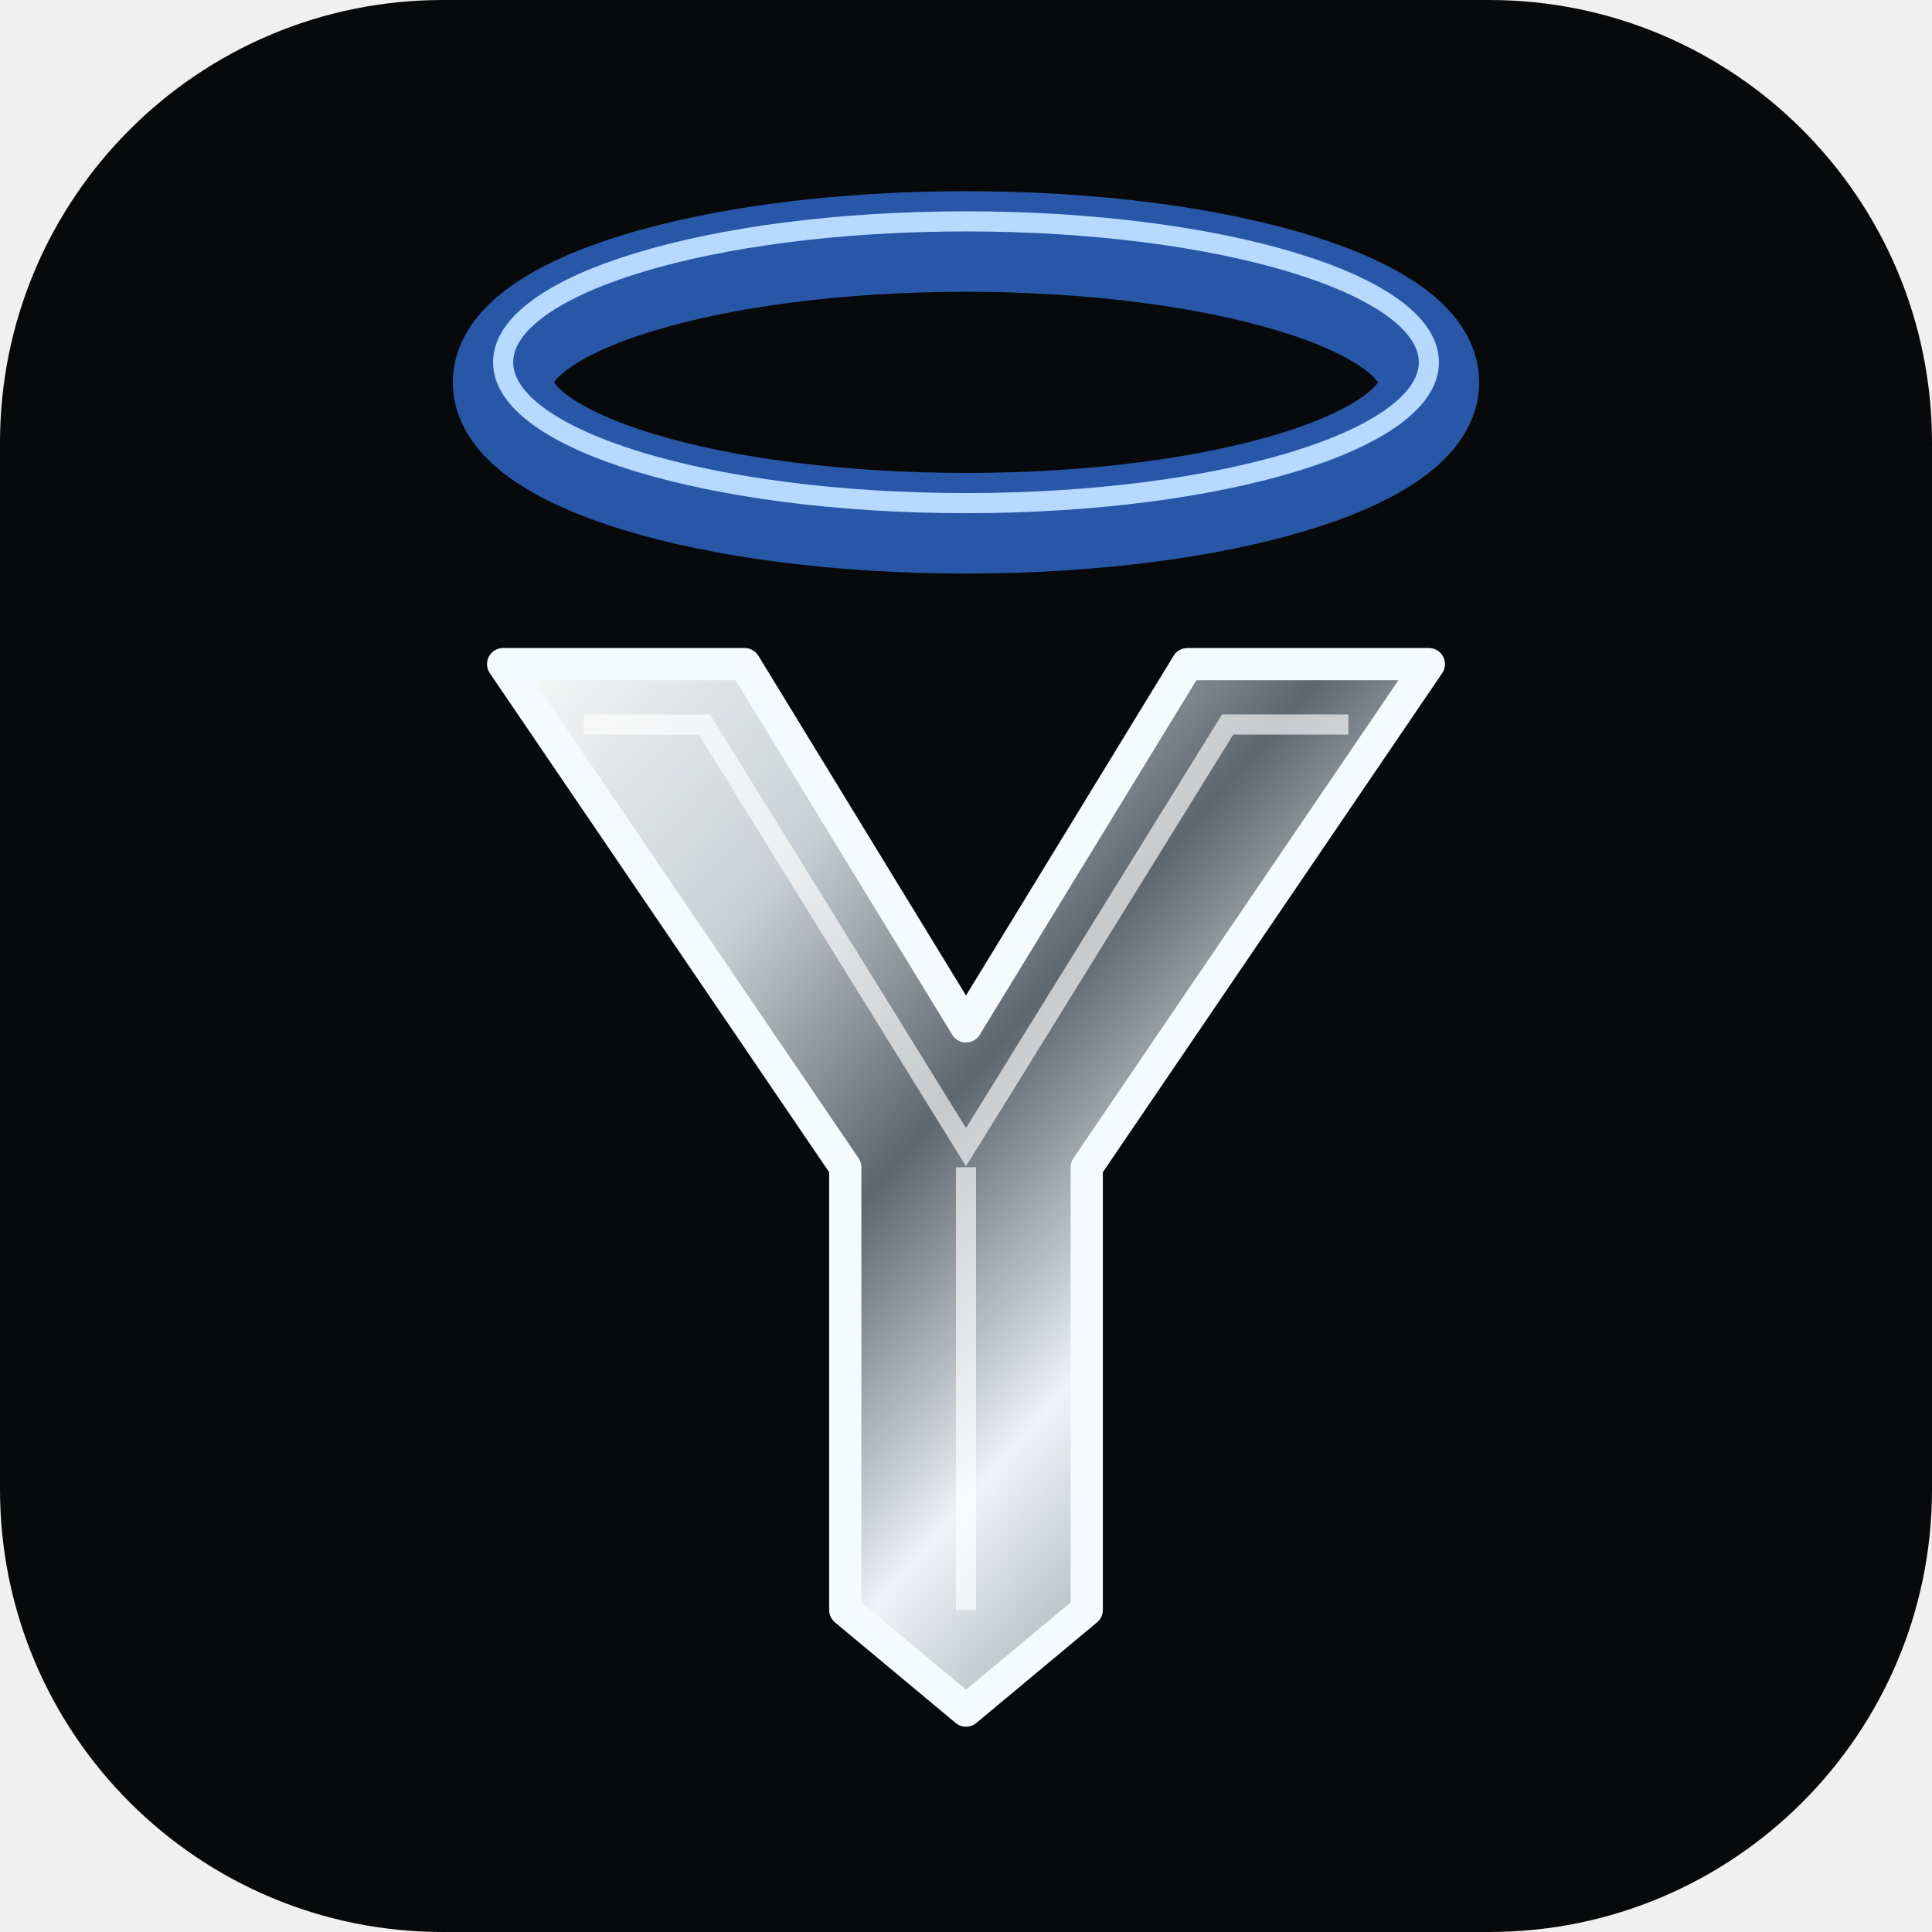
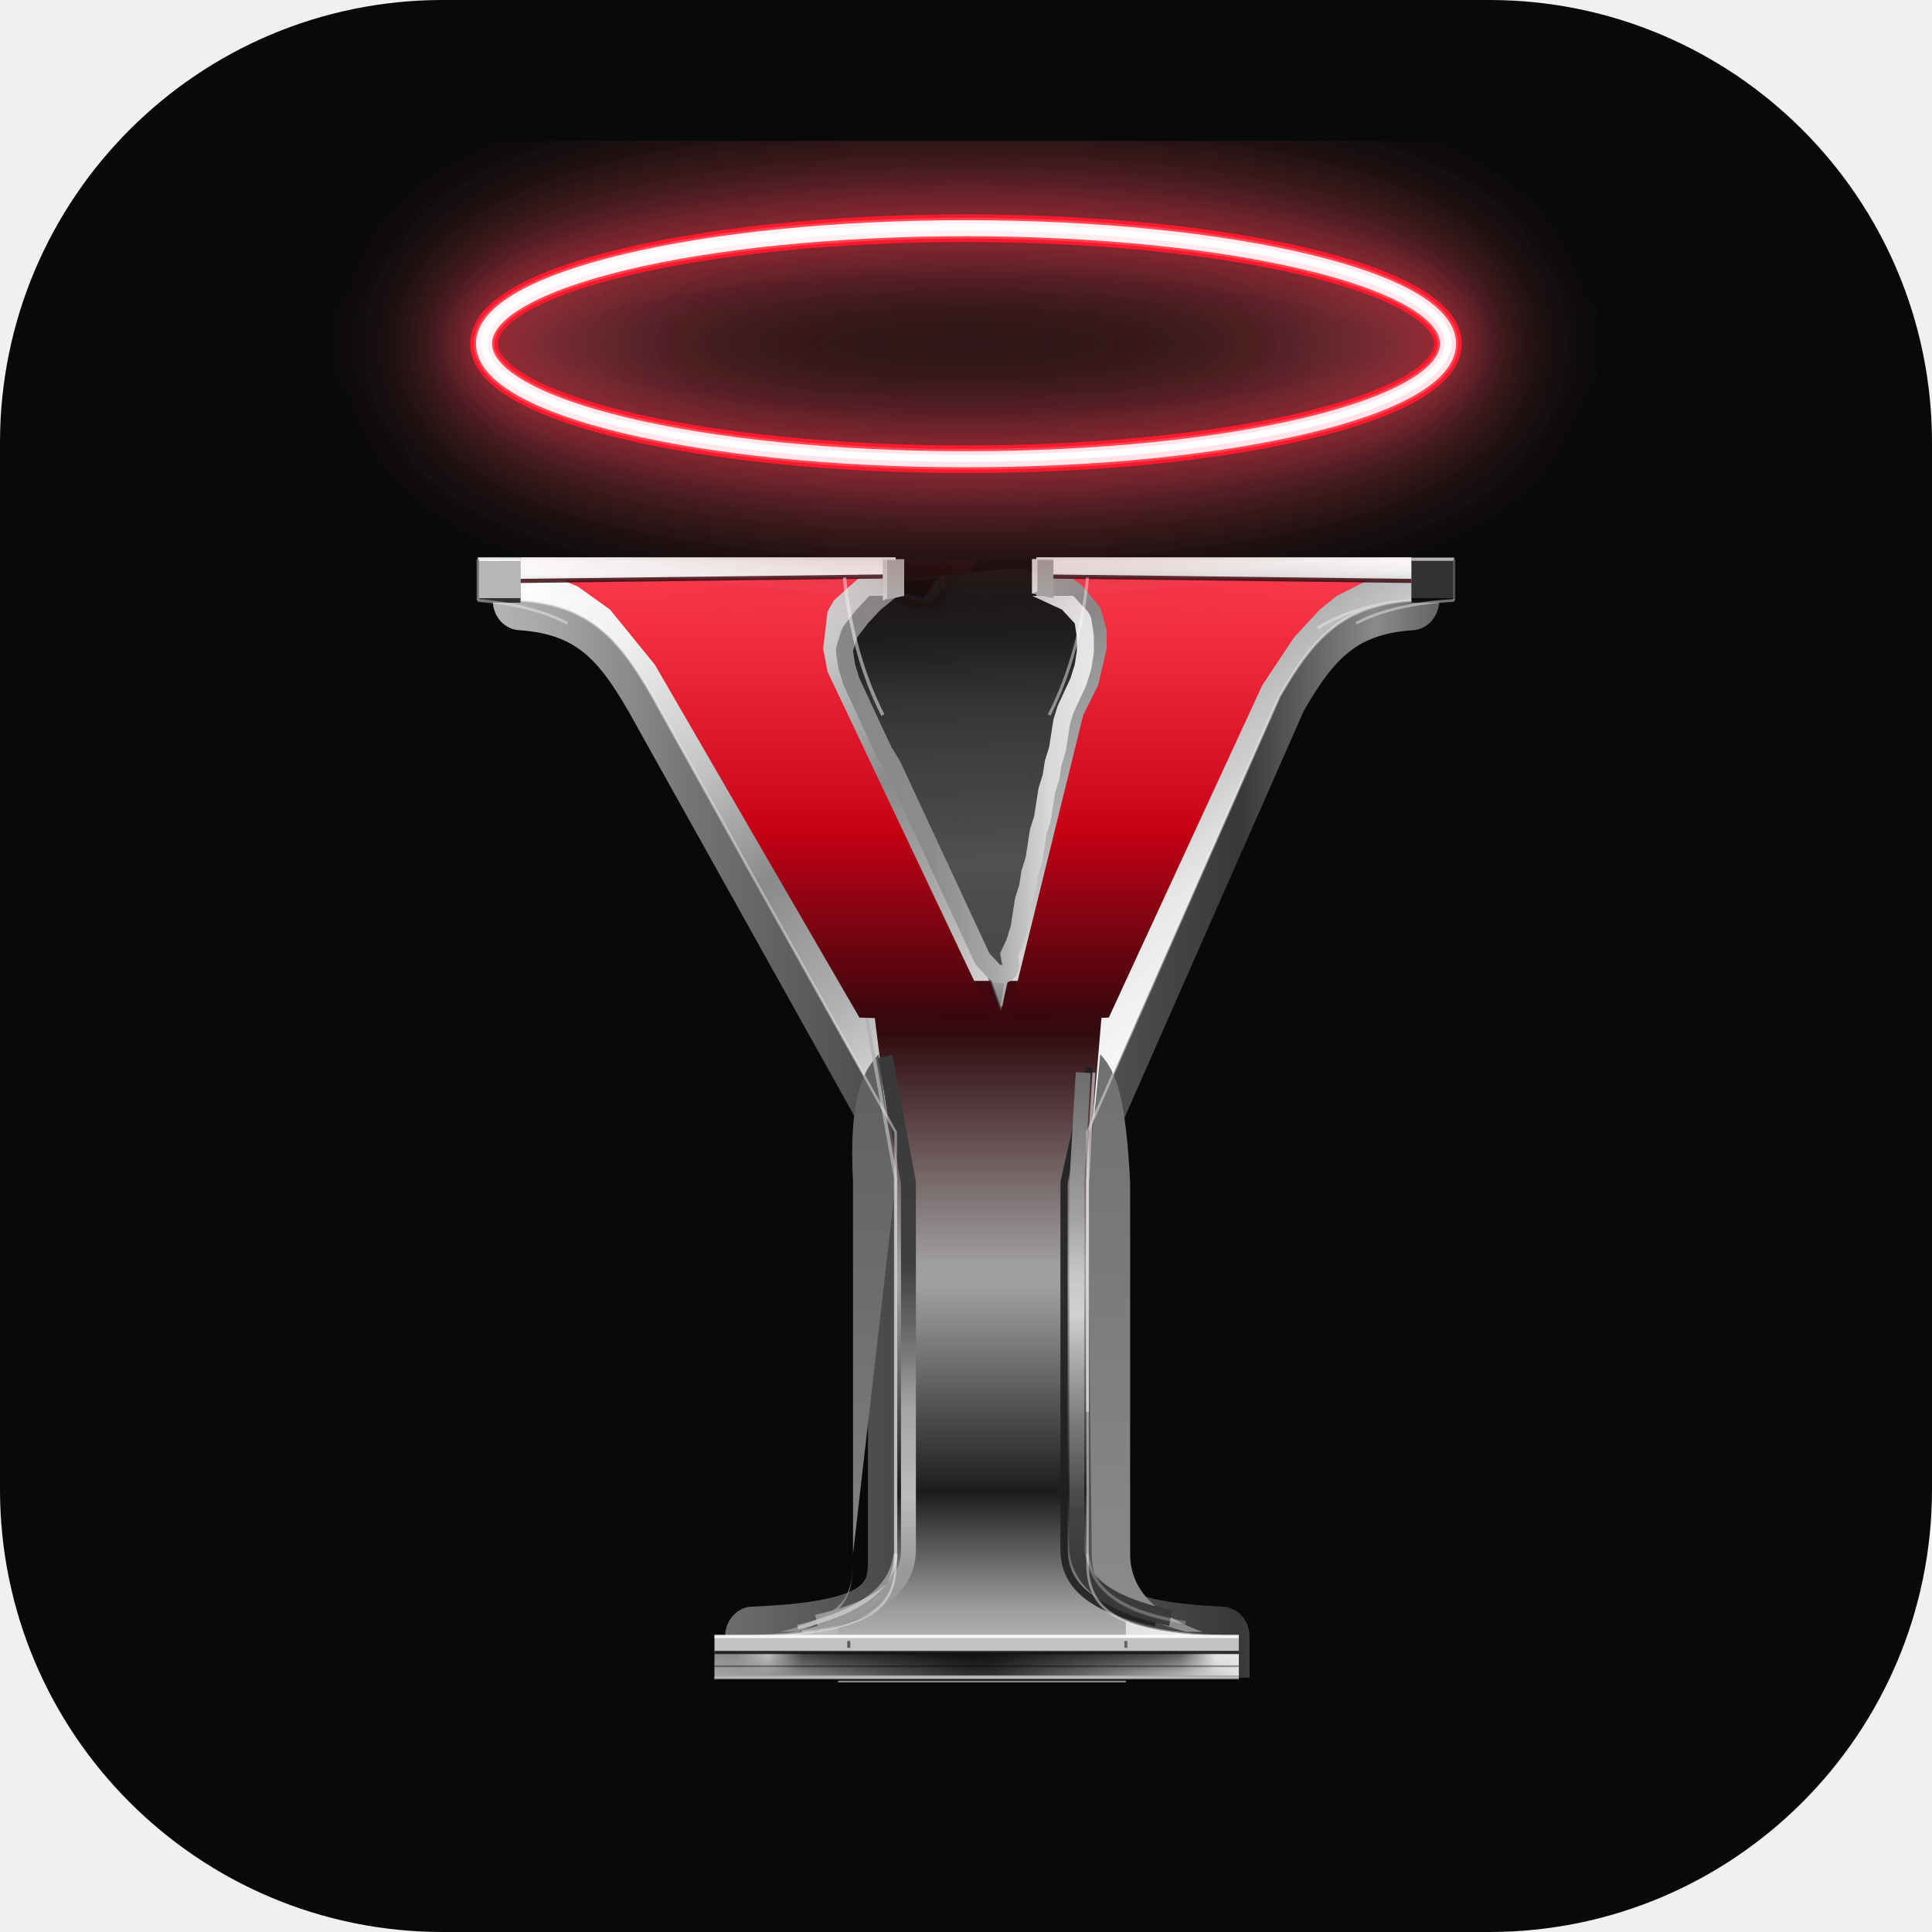
<svg xmlns="http://www.w3.org/2000/svg" viewBox="0 0 96 96">
-   <defs>
-     <linearGradient id="glass" x2="1" y2="1">
-       <stop stop-color="#fff" stop-opacity=".98" />
-       <stop offset=".25" stop-color="#d9e0e5" stop-opacity=".92" />
-       <stop offset=".45" stop-color="#66717b" stop-opacity=".9" />
-       <stop offset=".65" stop-color="#f7fbff" stop-opacity=".97" />
-       <stop offset="1" stop-color="#5b666e" stop-opacity=".9" />
-     </linearGradient>
-   </defs>
-   <rect width="96" height="96" rx="22" fill="#08090a" />
-   <ellipse cx="48" cy="19" rx="23" ry="7" fill="none" stroke="#2957a8" stroke-width="5" />
-   <ellipse cx="48" cy="18" rx="23" ry="7" fill="none" stroke="#b6d9ff" stroke-width="1" />
-   <path d="M25 33h12l11 18 11-18h12L54 58v22l-6 5-6-5V58Z" fill="url(#glass)" stroke="#f5faff" stroke-width="1.6" stroke-linejoin="round" />
-   <path d="M29 36h6l13 21 13-21h6M48 58v22" fill="none" stroke="#fff" stroke-opacity=".65" />
+   <rect width="96" height="96" rx="22" fill="#08090A" />
+   <svg x="7" y="7" width="82" height="82" viewBox="15 145.5 720 720">
+     <defs>
+       <linearGradient id="slab" gradientUnits="userSpaceOnUse" x1="146" y1="500" x2="604" y2="500">
+         <stop offset="0" stop-color="#b8b8b8" />
+         <stop offset=".08" stop-color="#a4a4a4" />
+         <stop offset=".22" stop-color="#747474" />
+         <stop offset=".42" stop-color="#4a4a4a" />
+         <stop offset=".58" stop-color="#5c5c5c" />
+         <stop offset=".78" stop-color="#383838" />
+         <stop offset=".92" stop-color="#8a8a8a" />
+         <stop offset="1" stop-color="#5a5a5a" />
+       </linearGradient>
+       <linearGradient id="chrome" gradientUnits="userSpaceOnUse" x1="200" y1="328" x2="560" y2="816">
+         <stop offset="0" stop-color="#f6f6f6" />
+         <stop offset=".10" stop-color="#cfcfcf" />
+         <stop offset=".20" stop-color="#6a6a6a" />
+         <stop offset=".30" stop-color="#161616" />
+         <stop offset=".40" stop-color="#dcdcdc" />
+         <stop offset=".47" stop-color="#ffffff" />
+         <stop offset=".55" stop-color="#8a8a8a" />
+         <stop offset=".66" stop-color="#232323" />
+         <stop offset=".78" stop-color="#b8b8b8" />
+         <stop offset=".87" stop-color="#ececec" />
+         <stop offset=".95" stop-color="#5c5c5c" />
+         <stop offset="1" stop-color="#191919" />
+       </linearGradient>
+       <linearGradient id="rim" gradientUnits="userSpaceOnUse" x1="180" y1="328" x2="560" y2="816">
+         <stop offset="0" stop-color="#ffffff" />
+         <stop offset=".08" stop-color="#f0f0f0" />
+         <stop offset=".18" stop-color="#c8c8c8" />
+         <stop offset=".28" stop-color="#8a8a8a" />
+         <stop offset=".38" stop-color="#b0b0b0" />
+         <stop offset=".48" stop-color="#e8e8e8" />
+         <stop offset=".58" stop-color="#ffffff" />
+         <stop offset=".68" stop-color="#d0d0d0" />
+         <stop offset=".78" stop-color="#a0a0a0" />
+         <stop offset=".86" stop-color="#e0e0e0" />
+         <stop offset=".94" stop-color="#f8f8f8" />
+         <stop offset="1" stop-color="#b0b0b0" />
+       </linearGradient>
+       <linearGradient id="redPanel" gradientUnits="userSpaceOnUse" x1="0" y1="336" x2="0" y2="531">
+         <stop offset="0" stop-color="#fc3a4d" />
+         <stop offset=".247" stop-color="#e92135" />
+         <stop offset=".5" stop-color="#cf0a1f" />
+         <stop offset=".56" stop-color="#c80014" />
+         <stop offset=".7" stop-color="#970314" />
+         <stop offset=".85" stop-color="#65050f" />
+         <stop offset="1" stop-color="#33070c" />
+       </linearGradient>
+       <linearGradient id="coreRim" gradientUnits="userSpaceOnUse" x1="322" y1="400" x2="430" y2="400">
+         <stop offset="0" stop-color="#888888" />
+         <stop offset=".35" stop-color="#8c8c8c" />
+         <stop offset=".62" stop-color="#a8a8a8" />
+         <stop offset=".85" stop-color="#d8d8d8" />
+         <stop offset="1" stop-color="#e6e6e6" />
+       </linearGradient>
+       <linearGradient id="core" gradientUnits="userSpaceOnUse" x1="374" y1="330" x2="378" y2="505">
+         <stop offset="0" stop-color="#151515" />
+         <stop offset=".18" stop-color="#202020" />
+         <stop offset=".36" stop-color="#383838" />
+         <stop offset=".52" stop-color="#414141" />
+         <stop offset=".74" stop-color="#4f4f4f" />
+         <stop offset="1" stop-color="#3a3a3a" />
+       </linearGradient>
+       <linearGradient id="coreLift" gradientUnits="userSpaceOnUse" x1="374" y1="330" x2="386" y2="505">
+         <stop offset="0" stop-color="#000000" stop-opacity=".12" />
+         <stop offset=".5" stop-color="#000000" stop-opacity="0" />
+         <stop offset="1" stop-color="#ffffff" stop-opacity=".08" />
+       </linearGradient>
+       <linearGradient id="stem" gradientUnits="userSpaceOnUse" x1="385" y1="518" x2="385" y2="800">
+         <stop offset="0" stop-color="#40080e" />
+         <stop offset=".025" stop-color="#3e070c" />
+         <stop offset=".06" stop-color="#310b0f" />
+         <stop offset=".096" stop-color="#3c1a1d" />
+         <stop offset=".131" stop-color="#46282c" />
+         <stop offset=".167" stop-color="#51373a" />
+         <stop offset=".202" stop-color="#5d4548" />
+         <stop offset=".238" stop-color="#685456" />
+         <stop offset=".273" stop-color="#736365" />
+         <stop offset=".309" stop-color="#7e7273" />
+         <stop offset=".344" stop-color="#898081" />
+         <stop offset=".379" stop-color="#948f8f" />
+         <stop offset=".415" stop-color="#9f9d9d" />
+         <stop offset=".45" stop-color="#a0a0a0" />
+         <stop offset=".486" stop-color="#919191" />
+         <stop offset=".521" stop-color="#838383" />
+         <stop offset=".557" stop-color="#747474" />
+         <stop offset=".592" stop-color="#666666" />
+         <stop offset=".628" stop-color="#565656" />
+         <stop offset=".663" stop-color="#484848" />
+         <stop offset=".699" stop-color="#3a3a3a" />
+         <stop offset=".734" stop-color="#2b2b2b" />
+         <stop offset=".77" stop-color="#1c1c1c" />
+         <stop offset=".805" stop-color="#353535" />
+         <stop offset=".84" stop-color="#4f4f4f" />
+         <stop offset=".876" stop-color="#686868" />
+         <stop offset=".911" stop-color="#818181" />
+         <stop offset=".947" stop-color="#9b9b9b" />
+         <stop offset="1" stop-color="#b4b4b4" />
+       </linearGradient>
+       <linearGradient id="sideL" gradientUnits="userSpaceOnUse" x1="0" y1="545" x2="0" y2="800">
+         <stop offset="0" stop-color="#5f5f5f" />
+         <stop offset=".4" stop-color="#6d6d6d" />
+         <stop offset=".7" stop-color="#7a7a7a" />
+         <stop offset="1" stop-color="#909090" />
+       </linearGradient>
+       <linearGradient id="sideR" gradientUnits="userSpaceOnUse" x1="0" y1="545" x2="0" y2="800">
+         <stop offset="0" stop-color="#707070" />
+         <stop offset=".5" stop-color="#7e7e7e" />
+         <stop offset="1" stop-color="#8c8c8c" />
+       </linearGradient>
+       <linearGradient id="grooveL" gradientUnits="userSpaceOnUse" x1="0" y1="545" x2="0" y2="700">
+         <stop offset="0" stop-color="#2c2c2c" />
+         <stop offset=".45" stop-color="#4a4a4a" />
+         <stop offset="1" stop-color="#6a6a6a" stop-opacity="0" />
+       </linearGradient>
+       <linearGradient id="railL" gradientUnits="userSpaceOnUse" x1="0" y1="545" x2="0" y2="770">
+         <stop offset="0" stop-color="#3a3a3a" />
+         <stop offset=".4" stop-color="#3a3a3a" />
+         <stop offset=".55" stop-color="#6e6e6e" />
+         <stop offset=".68" stop-color="#a8a8a8" />
+         <stop offset=".85" stop-color="#c4c4c4" />
+         <stop offset=".95" stop-color="#a8a8a8" />
+         <stop offset="1" stop-color="#9a9a9a" />
+       </linearGradient>
+       <linearGradient id="railR" gradientUnits="userSpaceOnUse" x1="0" y1="545" x2="0" y2="770">
+         <stop offset="0" stop-color="#6a6a6a" />
+         <stop offset=".3" stop-color="#a0a0a0" />
+         <stop offset=".42" stop-color="#c8c8c8" />
+         <stop offset=".5" stop-color="#d4d4d4" />
+         <stop offset=".62" stop-color="#a0a0a0" />
+         <stop offset=".72" stop-color="#7a7a7a" />
+         <stop offset=".88" stop-color="#444444" />
+         <stop offset="1" stop-color="#383838" />
+       </linearGradient>
+       <linearGradient id="apexGrad" gradientUnits="userSpaceOnUse" x1="0" y1="503" x2="0" y2="534">
+         <stop offset="0" stop-color="#b4b4b4" />
+         <stop offset=".45" stop-color="#8e8e8e" />
+         <stop offset="1" stop-color="#686868" />
+       </linearGradient>
+       <linearGradient id="baseGlow" gradientUnits="userSpaceOnUse" x1="257" y1="0" x2="503" y2="0">
+         <stop offset="0" stop-color="#a6a6a6" />
+         <stop offset=".14" stop-color="#8c8c8c" />
+         <stop offset=".3" stop-color="#5e5e5e" />
+         <stop offset=".47" stop-color="#333333" />
+         <stop offset=".53" stop-color="#303030" />
+         <stop offset=".7" stop-color="#6a6a6a" />
+         <stop offset=".86" stop-color="#a8a8a8" />
+         <stop offset="1" stop-color="#e2e2e2" />
+       </linearGradient>
+       <linearGradient id="baseFadeGrad" gradientUnits="userSpaceOnUse" x1="0" y1="805" x2="0" y2="815">
+         <stop offset="0" stop-color="#000000" />
+         <stop offset="1" stop-color="#ffffff" />
+       </linearGradient>
+       <mask id="baseFade">
+         <rect x="257" y="805" width="246" height="10" fill="url(#baseFadeGrad)" />
+       </mask>
+       <linearGradient id="baseFace" gradientUnits="userSpaceOnUse" x1="255" y1="0" x2="505" y2="0">
+         <stop offset="0" stop-color="#898989" />
+         <stop offset=".05" stop-color="#898989" />
+         <stop offset=".109" stop-color="#c0c0c0" />
+         <stop offset=".173" stop-color="#434343" />
+         <stop offset=".238" stop-color="#2a2a2a" />
+         <stop offset=".30" stop-color="#212121" />
+         <stop offset=".367" stop-color="#191919" />
+         <stop offset=".433" stop-color="#111111" />
+         <stop offset=".496" stop-color="#0c0c0c" />
+         <stop offset=".56" stop-color="#151515" />
+         <stop offset=".625" stop-color="#1f1f1f" />
+         <stop offset=".687" stop-color="#282828" />
+         <stop offset=".754" stop-color="#313131" />
+         <stop offset=".819" stop-color="#3a3a3a" />
+         <stop offset=".883" stop-color="#575757" />
+         <stop offset=".948" stop-color="#e6e6e6" />
+         <stop offset="1" stop-color="#e6e6e6" />
+       </linearGradient>
+       <linearGradient id="capL" gradientUnits="userSpaceOnUse" x1="0" y1="328" x2="0" y2="337">
+         <stop offset="0" stop-color="#ffffff" />
+         <stop offset=".75" stop-color="#fbfbfb" />
+         <stop offset="1" stop-color="#ececec" />
+       </linearGradient>
+       <linearGradient id="capR" gradientUnits="userSpaceOnUse" x1="0" y1="328" x2="0" y2="337">
+         <stop offset="0" stop-color="#ffffff" />
+         <stop offset=".6" stop-color="#f2f2f2" />
+         <stop offset="1" stop-color="#dedede" />
+       </linearGradient>
+       <linearGradient id="haloCore" x1="0" y1="0" x2="1" y2="1">
+         <stop offset="0" stop-color="#fff6f7" />
+         <stop offset=".5" stop-color="#FFE8EC" />
+         <stop offset="1" stop-color="#ffe1e6" />
+       </linearGradient>
+       <filter id="bloom" filterUnits="userSpaceOnUse" x="80" y="70" width="590" height="340">
+         <feGaussianBlur stdDeviation="26" />
+       </filter>
+       <filter id="neon" filterUnits="userSpaceOnUse" x="120" y="120" width="510" height="240">
+         <feGaussianBlur stdDeviation="10" />
+       </filter>
+       <filter id="soft" filterUnits="userSpaceOnUse" x="100" y="90" width="550" height="310">
+         <feGaussianBlur stdDeviation="4" />
+       </filter>
+       <clipPath id="frontClip">
+         <path d="M166 328 L342 328 L342 346 C316 348 316 368 330 392 L392 514 L420 392 C434 368 434 348 408 346 L408 328 L584 328 L584 346 C552 348 538 362 522 388 L432 578 L432 766 C432 788 448 796 495 798 L495 816 L275 816 L275 798 C326 796 342 788 342 766 L342 578 L228 388 C212 362 198 348 166 346 Z" />
+       </clipPath>
+       <clipPath id="slabClip">
+         <rect x="120" y="346" width="520" height="470" />
+       </clipPath>
+       <clipPath id="coreClip">
+         <rect x="305" y="344" width="150" height="180" />
+       </clipPath>
+       <clipPath id="stemClip">
+         <path d="M330 512 L440 512 L432 600 L432 766 C432 788 448 796 495 798 L495 818 L275 818 L275 798 C326 796 342 788 342 766 L342 600 Z" />
+       </clipPath>
+     </defs>
+     <g transform="matrix(0.93 0 0 1 26.25 0)">
+       <g clip-path="url(#slabClip)">
+         <path d="M166 328 L342 328 L342 346 C316 348 316 368 330 392 L392 514 L420 392 C434 368 434 348 408 346 L408 328 L584 328 L584 346 C552 348 538 362 522 388 L432 578 L432 766 C432 788 448 796 495 798 L495 816 L275 816 L275 798 C326 796 342 788 342 766 L342 578 L228 388 C212 362 198 348 166 346 Z" fill="none" stroke="url(#slab)" stroke-width="26" stroke-linejoin="round" />
+       </g>
+       <path d="M166 328 L342 328 L342 346 C316 348 316 368 330 392 L392 514 L420 392 C434 368 434 348 408 346 L408 328 L584 328 L584 346 C552 348 538 362 522 388 L432 578 L432 766 C432 788 448 796 495 798 L495 816 L275 816 L275 798 C326 796 342 788 342 766 L342 578 L228 388 C212 362 198 348 166 346 Z" fill="url(#chrome)" />
+       <g clip-path="url(#frontClip)">
+         <path d="M166 328 L342 328 L342 346 C316 348 316 368 330 392 L392 514 L420 392 C434 368 434 348 408 346 L408 328 L584 328 L584 346 C552 348 538 362 522 388 L432 578 L432 766 C432 788 448 796 495 798 L495 816 L275 816 L275 798 C326 796 342 788 342 766 L342 578 L228 388 C212 362 198 348 166 346 Z" fill="none" stroke="url(#rim)" stroke-width="38" stroke-linejoin="round" />
+       </g>
+       <g clip-path="url(#stemClip)">
+         <rect x="315" y="512" width="135" height="308" fill="url(#stem)" />
+       </g>
+       <path d="M334 544 C326 552 320 564 322 600 L322 762 C322 780 320 788 288 796 L296 796 C320 788 322 780 322 762 L342 600 Z" fill="url(#sideL)" />
+       <path d="M438 544 C446 552 450 564 452 600 L452 762 C452 780 468 790 486 796 L478 796 C448 788 434 780 434 762 L432 600 Z" fill="url(#sideR)" />
+       <path d="M328 526 L342 598 L342 762 C342 780 327 790 298 796" fill="none" stroke="#b0b0b0" stroke-width="1.6" opacity=".8" />
+       <path d="M337 545 L348 600 L348 760 C348 776 334 786 305 792" fill="none" stroke="url(#railL)" stroke-width="7" opacity=".95" />
+       <path d="M433 550 L421 600 L421 760 C421 776 434 786 464 792" fill="none" stroke="#1f1f1f" stroke-width="3.4" opacity=".9" />
+       <path d="M430 552 L427 600 L427 758 C427 774 441 784 471 790" fill="none" stroke="url(#railR)" stroke-width="7" opacity=".95" />
+       <path d="M435 552 L432 600 L432 700" fill="none" stroke="#f0f0f0" stroke-width="1.4" opacity=".55" />
+       <path d="M296 794 C322 788 340 779 342 762" fill="none" stroke="#ffffff" stroke-width="2" opacity=".4" />
+       <path d="M478 792 C452 788 434 780 432 762" fill="none" stroke="#ffffff" stroke-width="1.4" opacity=".26" />
+       <path d="M383 503 L397 503 L391.4 525 Z" fill="url(#apexGrad)" />
+       <path d="M383 503 L391.4 525" stroke="#242424" stroke-width="1.2" opacity=".55" fill="none" />
+       <path d="M395 504 L391.7 523" stroke="#d6d6d6" stroke-width="1" opacity=".4" fill="none" />
+       <path d="M183 336 L193 340 L208 350 L229 374 L325 528 L392 530 L387 528 L310 377 L308 367 L310 351 L313 346 L325 336 Z" fill="url(#redPanel)" />
+       <path d="M566 336 L424 336 L429 339 L438 349 L441 359 L441 367 L437 383 L430 396 L395 528 L392 530 L442 528 L514 383 L529 362 L541 350 L549 344 Z" fill="url(#redPanel)" />
+       <g clip-path="url(#coreClip)">
+         <path d="M 343 336 L 343 339 L 343 344 L 335 350 L 329 356 L 324 362 L 322 368 L 323 374 L 325 380 L 328 386 L 331 392 L 334 398 L 337 404 L 340 410 L 344 416 L 347 422 L 350 428 L 353 434 L 356 440 L 359 446 L 362 452 L 365 458 L 368 464 L 371 470 L 374 476 L 377 482 L 380 488 L 383 494 L 386 500 L 391 505 L 392 505 L 391 500 L 394 494 L 396 488 L 397 482 L 398 476 L 400 470 L 401 464 L 403 458 L 404 452 L 405 446 L 407 440 L 408 434 L 409 428 L 411 422 L 412 416 L 414 410 L 415 404 L 416 398 L 418 392 L 421 386 L 424 380 L 426 374 L 427 368 L 427 362 L 426 356 L 420 350 L 406 344 L 406 339 L 406 336 C 407 330 398 332 375 334 C 358 336 345 337 343 339 Z" fill="none" stroke="url(#coreRim)" stroke-width="16" stroke-linejoin="round" />
+       </g>
+       <path d="M 343 336 L 343 339 L 343 344 L 335 350 L 329 356 L 324 362 L 322 368 L 323 374 L 325 380 L 328 386 L 331 392 L 334 398 L 337 404 L 340 410 L 344 416 L 347 422 L 350 428 L 353 434 L 356 440 L 359 446 L 362 452 L 365 458 L 368 464 L 371 470 L 374 476 L 377 482 L 380 488 L 383 494 L 386 500 L 391 505 L 392 505 L 391 500 L 394 494 L 396 488 L 397 482 L 398 476 L 400 470 L 401 464 L 403 458 L 404 452 L 405 446 L 407 440 L 408 434 L 409 428 L 411 422 L 412 416 L 414 410 L 415 404 L 416 398 L 418 392 L 421 386 L 424 380 L 426 374 L 427 368 L 427 362 L 426 356 L 420 350 L 406 344 L 406 339 L 406 336 C 407 330 398 332 375 334 C 358 336 345 337 343 339 Z" fill="url(#core)" stroke-linejoin="round" />
+       <path d="M 343 336 L 343 339 L 343 344 L 335 350 L 329 356 L 324 362 L 322 368 L 323 374 L 325 380 L 328 386 L 331 392 L 334 398 L 337 404 L 340 410 L 344 416 L 347 422 L 350 428 L 353 434 L 356 440 L 359 446 L 362 452 L 365 458 L 368 464 L 371 470 L 374 476 L 377 482 L 380 488 L 383 494 L 386 500 L 391 505 L 392 505 L 391 500 L 394 494 L 396 488 L 397 482 L 398 476 L 400 470 L 401 464 L 403 458 L 404 452 L 405 446 L 407 440 L 408 434 L 409 428 L 411 422 L 412 416 L 414 410 L 415 404 L 416 398 L 418 392 L 421 386 L 424 380 L 426 374 L 427 368 L 427 362 L 426 356 L 420 350 L 406 344 L 406 339 L 406 336 C 407 330 398 332 375 334 C 358 336 345 337 343 339 Z" fill="url(#coreLift)" stroke-linejoin="round" />
+       <path d="M340 328 L380 328 L378 334 L341 337 Z" fill="#150b0b" />
+       <path d="M343 337 L368 335 L358 348 L345 344 Z" fill="#120a0a" filter="url(#soft)" />
+       <path d="M344 338 L362 336 L355 345 L346 343 Z" fill="#0e0708" />
+       <path d="M257 798 L503 798 L503 805 L257 805 Z" fill="#c2c2c2" />
+       <path d="M257 805 L503 805 L503 815 L257 815 Z" fill="url(#baseFace)" />
+       <path d="M257 805 L503 805 L503 815 L257 815 Z" fill="url(#baseGlow)" mask="url(#baseFade)" />
+       <path d="M257 815 L503 815 L503 817 L257 817 Z" fill="#a6a6a6" />
+       <path d="M257 798 L503 798" stroke="#ffffff" stroke-width="1.4" opacity=".9" />
+       <path d="M257 805 L503 805" stroke="#101010" stroke-width="1.4" opacity=".85" />
+       <path d="M320 800 L320 803" stroke="#141414" stroke-width="1.4" opacity=".6" />
+       <path d="M450 800 L450 803" stroke="#141414" stroke-width="1.4" opacity=".55" />
+       <path d="M257 811 L503 811" stroke="#000000" stroke-width=".8" opacity=".35" />
+       <path d="M257 817 L503 817" stroke="#000000" stroke-width="1" opacity=".8" />
+       <path d="M257 816 L503 816" stroke="#c8c8c8" stroke-width="1" opacity=".55" />
+       <path d="M166 328 L342 328 L342 335.5 L166 337.5 Z" fill="url(#capL)" />
+       <path d="M408 328 L584 328 L584 337.5 L408 335.5 Z" fill="url(#capR)" />
+       <path d="M166 328 L342 328" stroke="#ffffff" stroke-width="1.6" opacity="1" />
+       <path d="M408 328 L584 328" stroke="#ffffff" stroke-width="1.6" opacity="1" />
+       <path d="M166 337.5 L342 335.5" stroke="#3a0c12" stroke-width="1.8" opacity=".85" />
+       <path d="M408 335.5 L584 337.5" stroke="#3a0c12" stroke-width="1.8" opacity=".85" />
+       <path d="M336 328 L346 328 L346 344 L336 346 Z" fill="#b0b0b0" />
+       <path d="M336 328 L338 328 L338 345 L336 346 Z" fill="#dcdcdc" opacity=".85" />
+       <path d="M406 328 L416 328 L416 345 L406 343 Z" fill="#a8a8a8" />
+       <path d="M406 328 L408.5 328 L408.5 342 L406 343 Z" fill="#e8e8e8" opacity=".9" />
+       <path d="M146 328 L166 328 L166 346 L146 346 Z" fill="#b8b8b8" />
+       <path d="M146 328 L166 328" stroke="#ffffff" stroke-width="1.6" opacity=".9" />
+       <path d="M146 346 L166 346" stroke="#121212" stroke-width="2" opacity=".8" />
+       <path d="M146 328 L146 346" stroke="#7a7a7a" stroke-width="1.2" opacity=".8" />
+       <path d="M584 328 L604 328 L604 346 L584 346 Z" fill="#323232" />
+       <path d="M584 328 L604 328" stroke="#dedede" stroke-width="1.4" opacity=".8" />
+       <path d="M584 346 L604 346" stroke="#050505" stroke-width="2" opacity=".85" />
+       <path d="M604 328 L604 346" stroke="#6a6a6a" stroke-width="1.1" opacity=".7" />
+       <path d="M318 336 C320 356 326 378 336 396" fill="none" stroke="#ffffff" stroke-width="1.6" opacity=".5" />
+       <path d="M432 336 C430 356 424 378 414 396" fill="none" stroke="#ffffff" stroke-width="1.4" opacity=".45" />
+       <path d="M166 328 L342 328 M408 328 L584 328 M146 346 C160 347 176 350 188 356 M584 346 C568 347 552 351 540 358 M166 346 C198 348 212 362 228 388 L342 578 L342 766 C342 788 326 796 275 798 M604 346 C586 347 570 350 558 356 M584 346 C552 348 538 362 522 388 L432 578 L432 766 C432 788 448 796 495 798" fill="none" stroke="#f2f2f2" stroke-width="1.2" opacity=".45" />
+     </g>
+     <g>
+       <ellipse cx="375" cy="234" rx="210.3" ry="50.4" fill="none" stroke="#6e3336" stroke-width="46" opacity=".5" filter="url(#bloom)" />
+       <ellipse cx="375" cy="234" rx="210.3" ry="50.4" fill="none" stroke="#B30012" stroke-width="30" opacity=".55" filter="url(#bloom)" />
+       <ellipse cx="375" cy="234" rx="210.3" ry="50.4" fill="none" stroke="#FF1A2E" stroke-width="20" opacity=".45" filter="url(#neon)" />
+       <ellipse cx="375" cy="234" rx="210.3" ry="50.4" fill="none" stroke="#9a6467" stroke-width="36" opacity=".45" filter="url(#bloom)" />
+       <ellipse cx="375" cy="234" rx="210.3" ry="50.4" fill="none" stroke="#FF1A2E" stroke-width="12" opacity=".98" />
+       <ellipse cx="375" cy="234" rx="210.3" ry="50.4" fill="none" stroke="#ff4a55" stroke-width="9" opacity=".9" />
+       <ellipse cx="375" cy="234" rx="210.3" ry="50.4" fill="none" stroke="url(#haloCore)" stroke-width="7" />
+       <ellipse cx="375" cy="233.6" rx="210.3" ry="50.4" fill="none" stroke="#ffffff" stroke-width="3" opacity=".95" />
+     </g>
+   </svg>
</svg>
